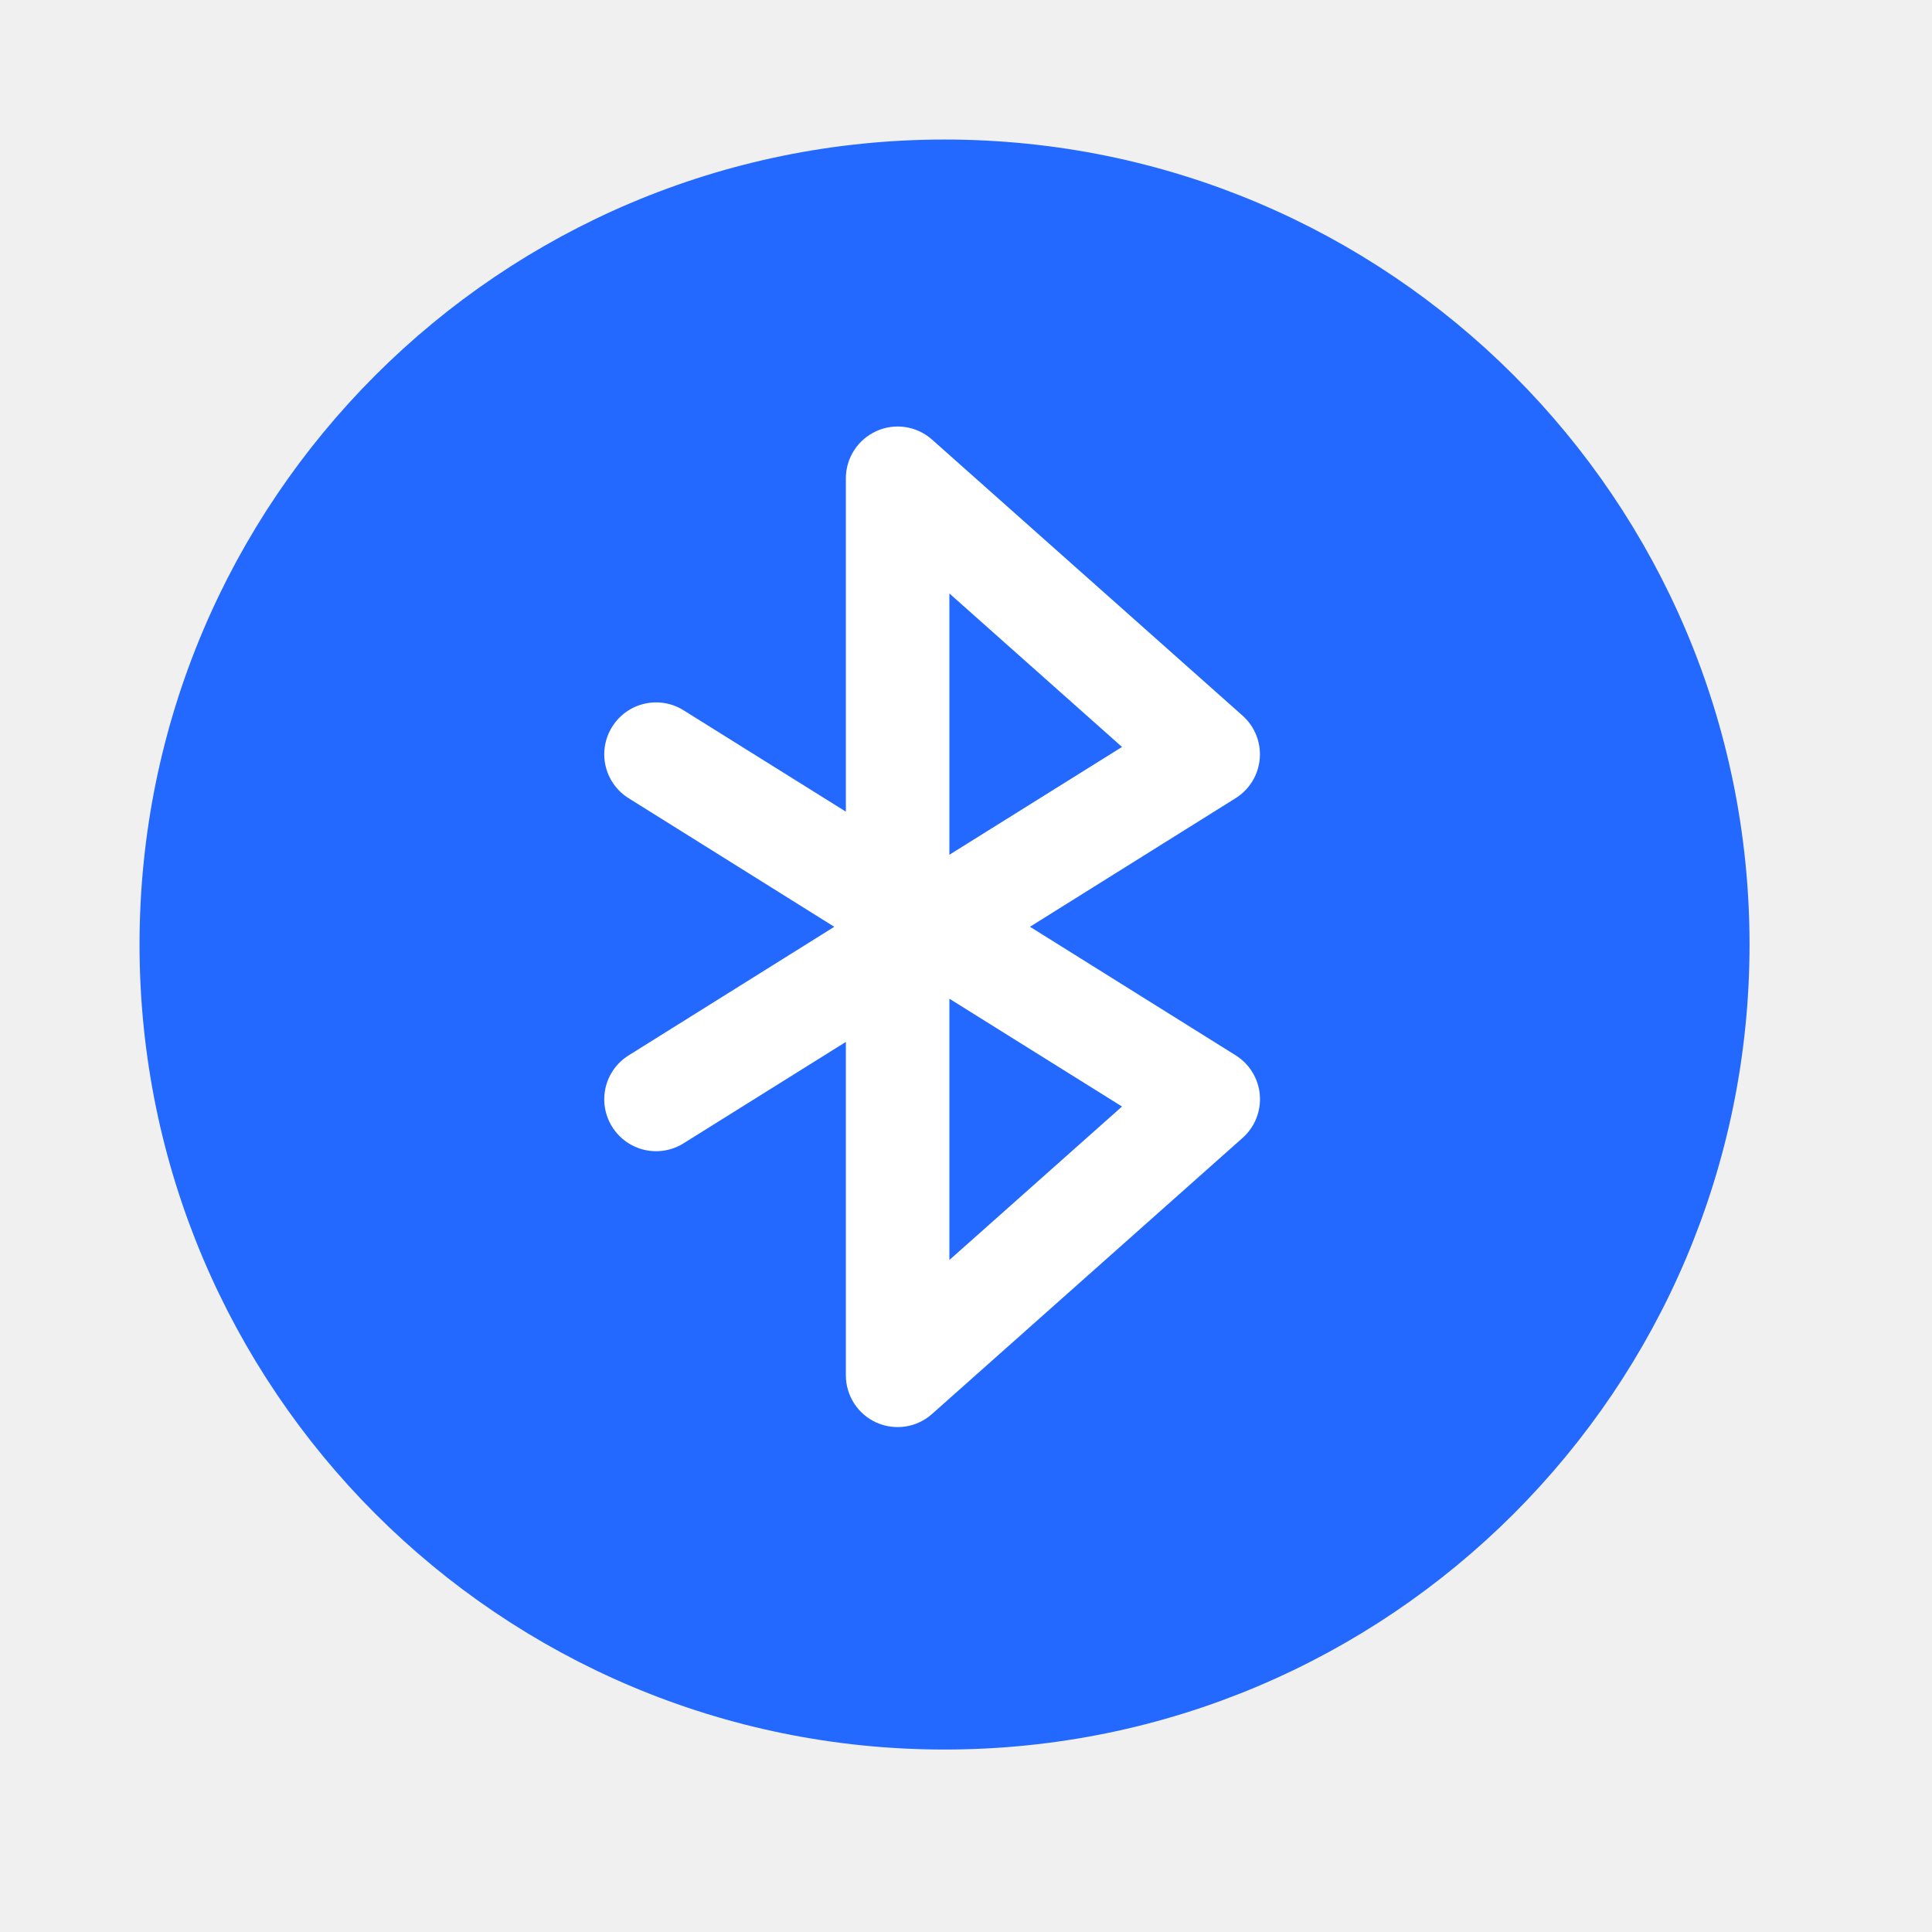
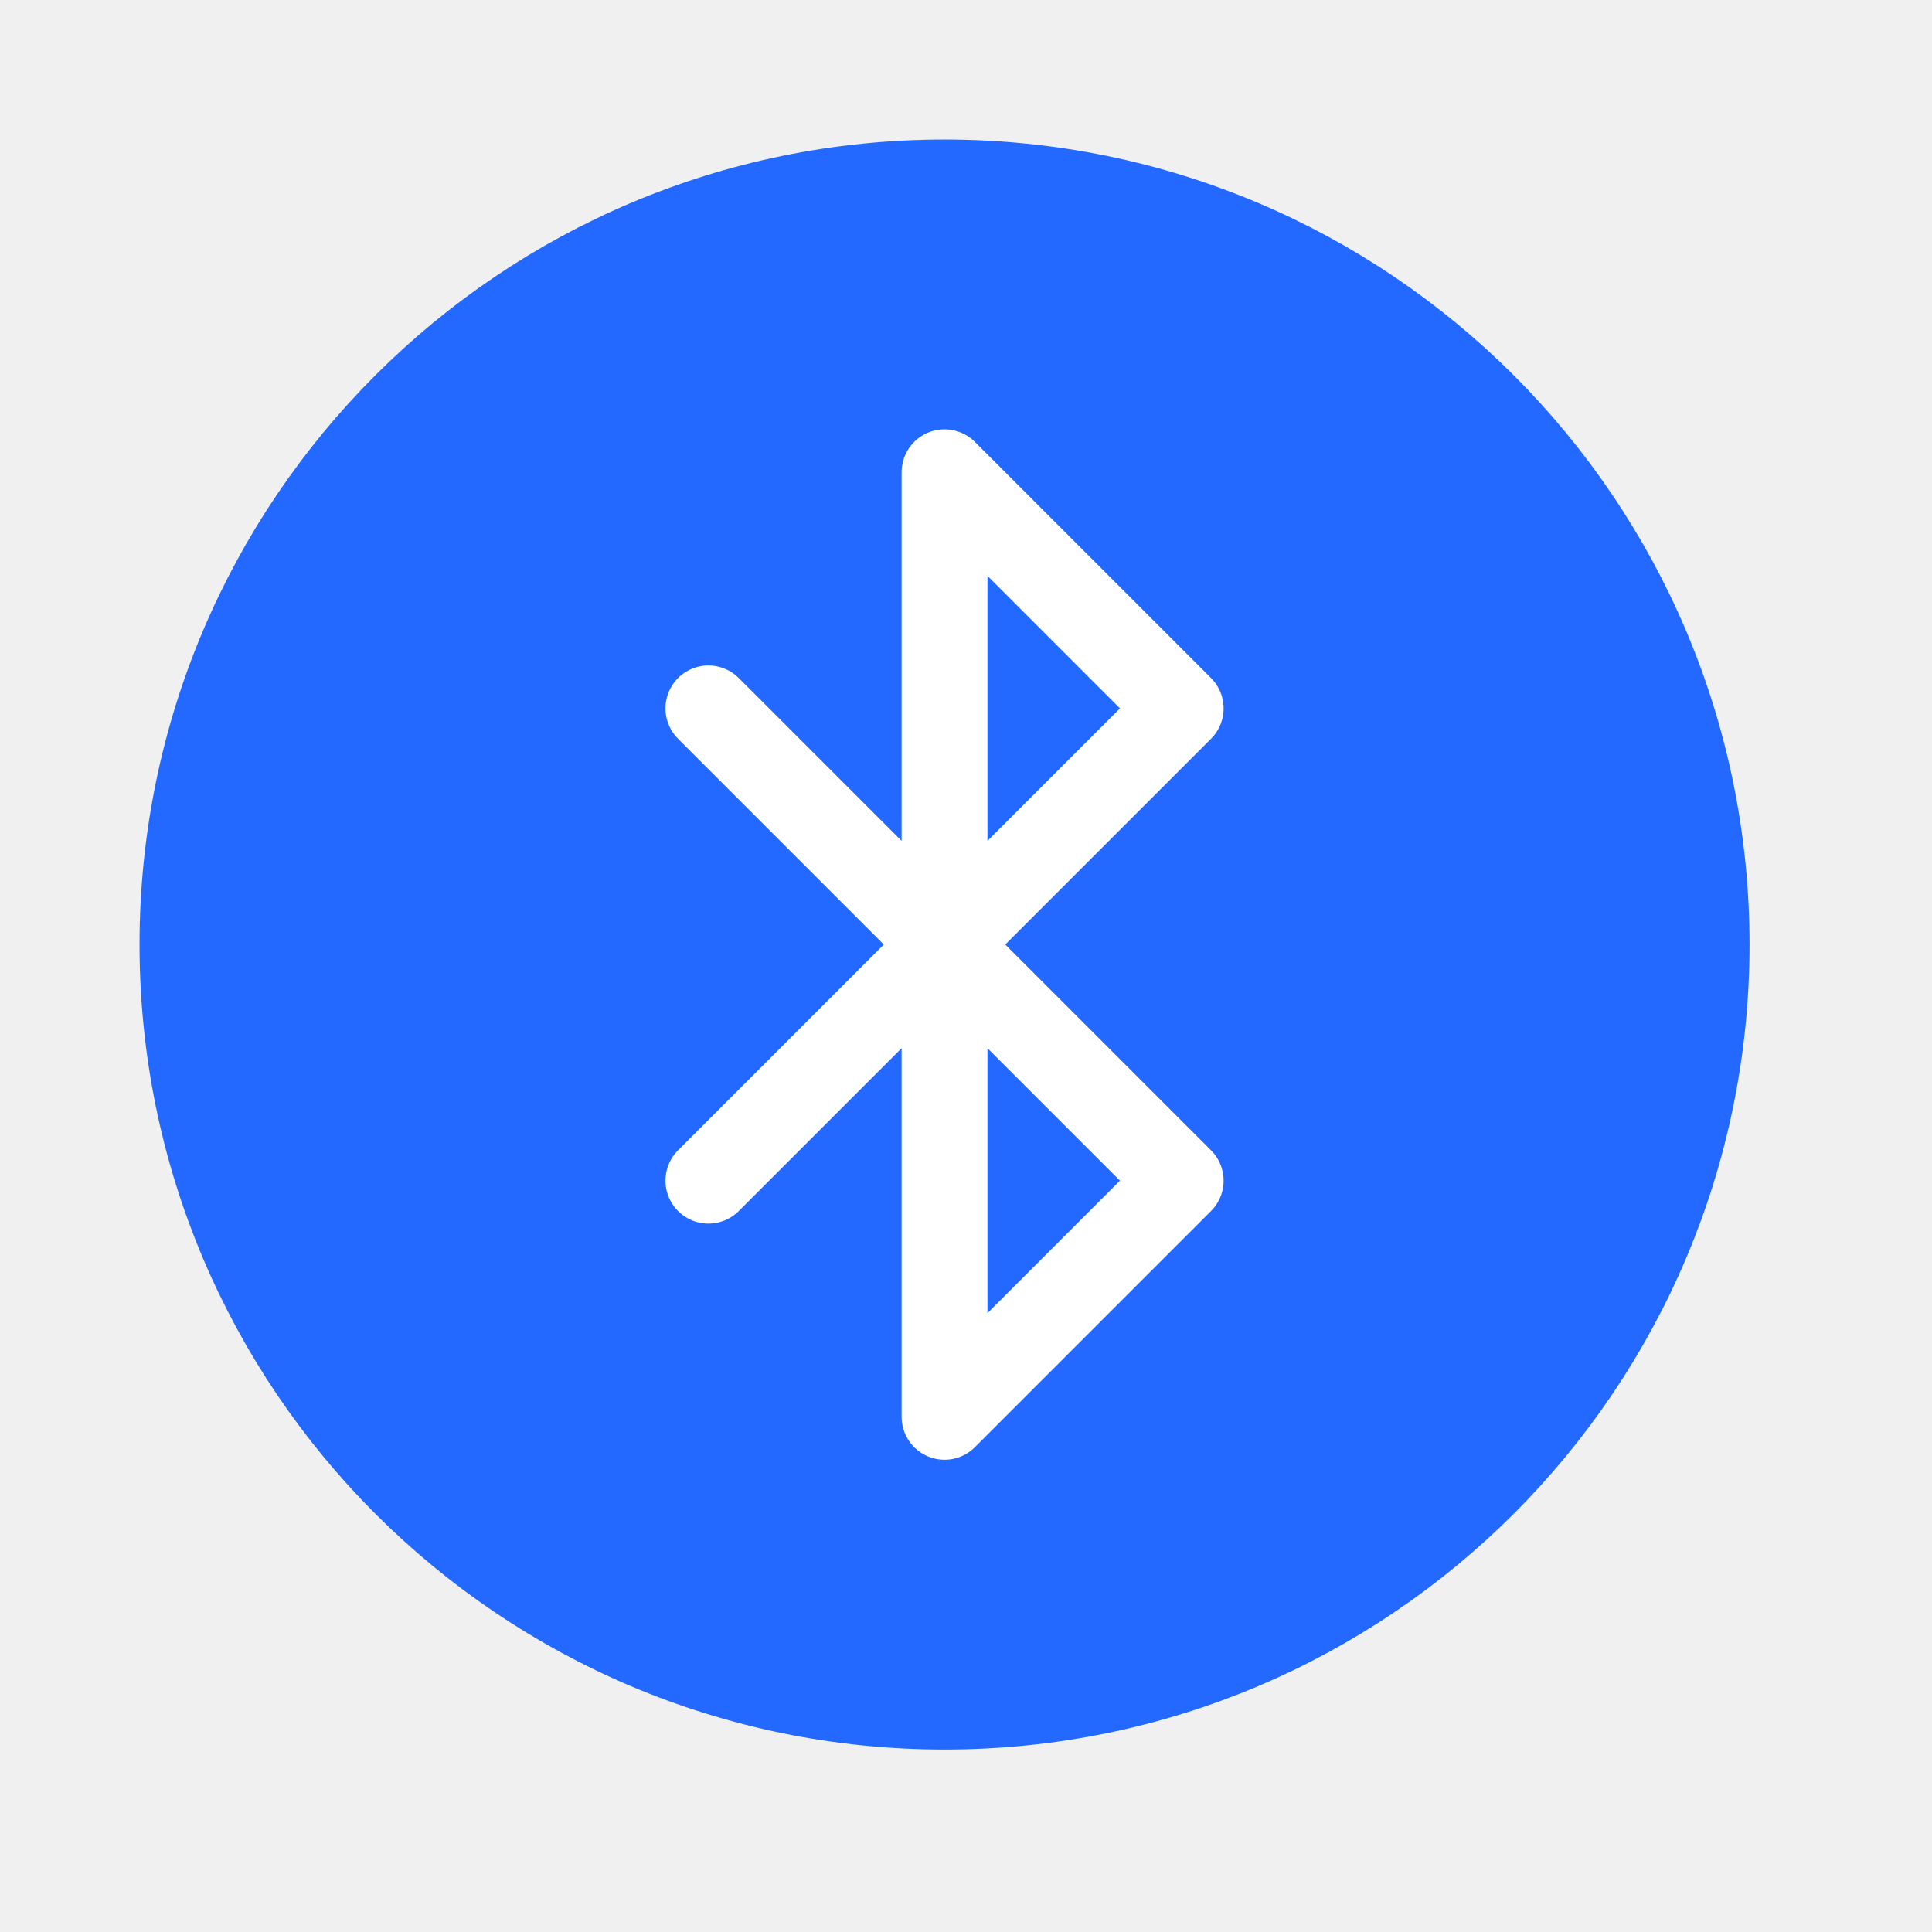
- <svg xmlns="http://www.w3.org/2000/svg" viewBox="-10 -10 45 45" width="28" height="28" stroke="#fff" stroke-width="2" fill="#2369ff" stroke-linecap="round" stroke-linejoin="round" class="css-i6dzq1" version="1.1" id="svg1">
-   <defs id="defs1" />
-   <circle cx="12" cy="12" r="18" stroke="#2369ff" stroke-width="1.5" fill="#2369ff" id="circle1" />
-   <polyline points="6.5 6.5 17.5 17.5 12 23 12 1 17.5 6.5 6.5 17.5" id="polyline1" style="display:none" />
-   <path class="ColorScheme-Text" d="M 10.415,0.041 A 1.205,1.205 0 0 0 9.702,1.14 V 8.905 L 5.923,6.545 a 1.205,1.205 0 0 0 -1.664,0.383 1.205,1.205 0 0 0 0.383,1.664 l 4.79,2.995 -4.79,2.995 a 1.205,1.205 0 0 0 -0.383,1.664 1.205,1.205 0 0 0 1.664,0.383 l 3.779,-2.361 v 7.766 a 1.205,1.205 0 0 0 2.006,0.901 l 7.232,-6.429 A 1.205,1.205 0 0 0 18.78,14.58 L 13.99,11.586 18.78,8.591 a 1.205,1.205 0 0 0 0.16,-1.924 L 11.708,0.238 a 1.205,1.205 0 0 0 -1.293,-0.198 z m 1.698,3.782 4.021,3.575 -4.021,2.511 z m 0,9.439 4.021,2.511 -4.021,3.575 z" fill="currentColor" id="path1" style="color:#f2f2f2;display:inline;fill:#ffffff;stroke-width:0;stroke-dasharray:none" />
+ <svg viewBox="-10 -10 45 45" width="28" height="28" stroke="#fff" stroke-width="2" fill="#2369ff" stroke-linecap="round" stroke-linejoin="round" class="css-i6dzq1">
+   <circle cx="12" cy="12" r="18" stroke="#2369ff" stroke-width="1.5" fill="#2369ff" />
+   <polyline points="6.5 6.5 17.5 17.5 12 23 12 1 17.5 6.5 6.5 17.5" />
</svg>
